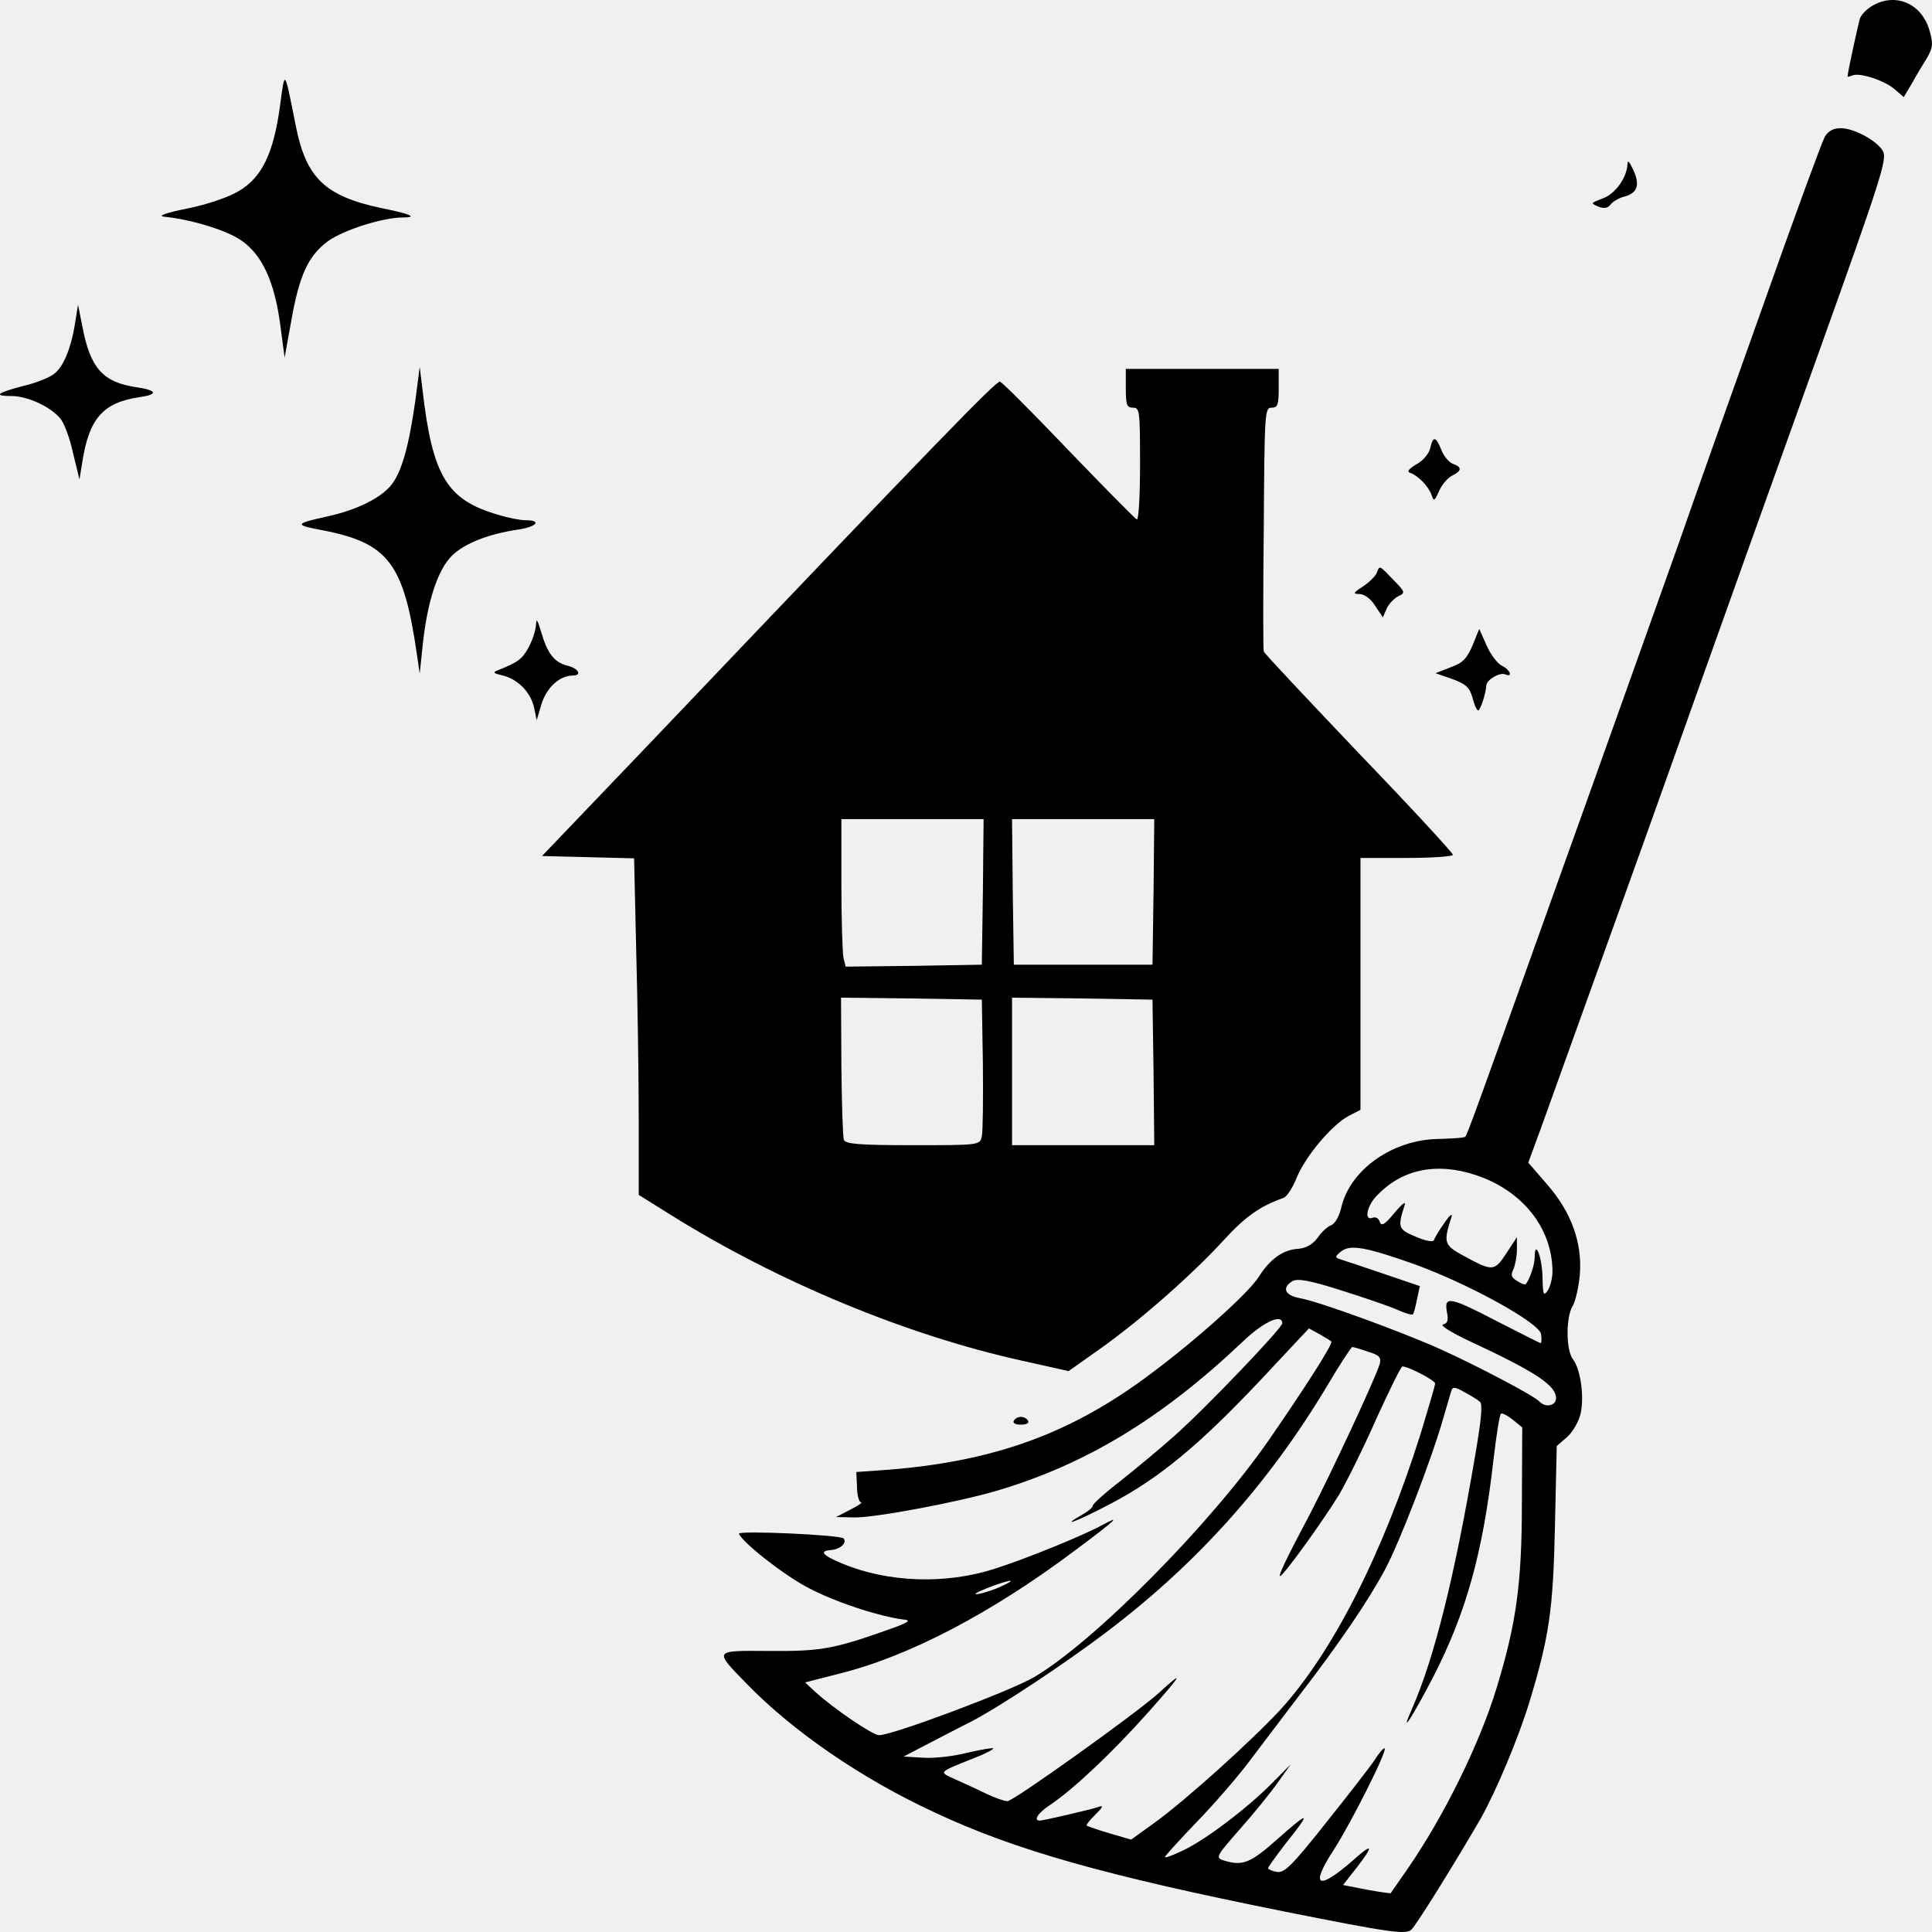
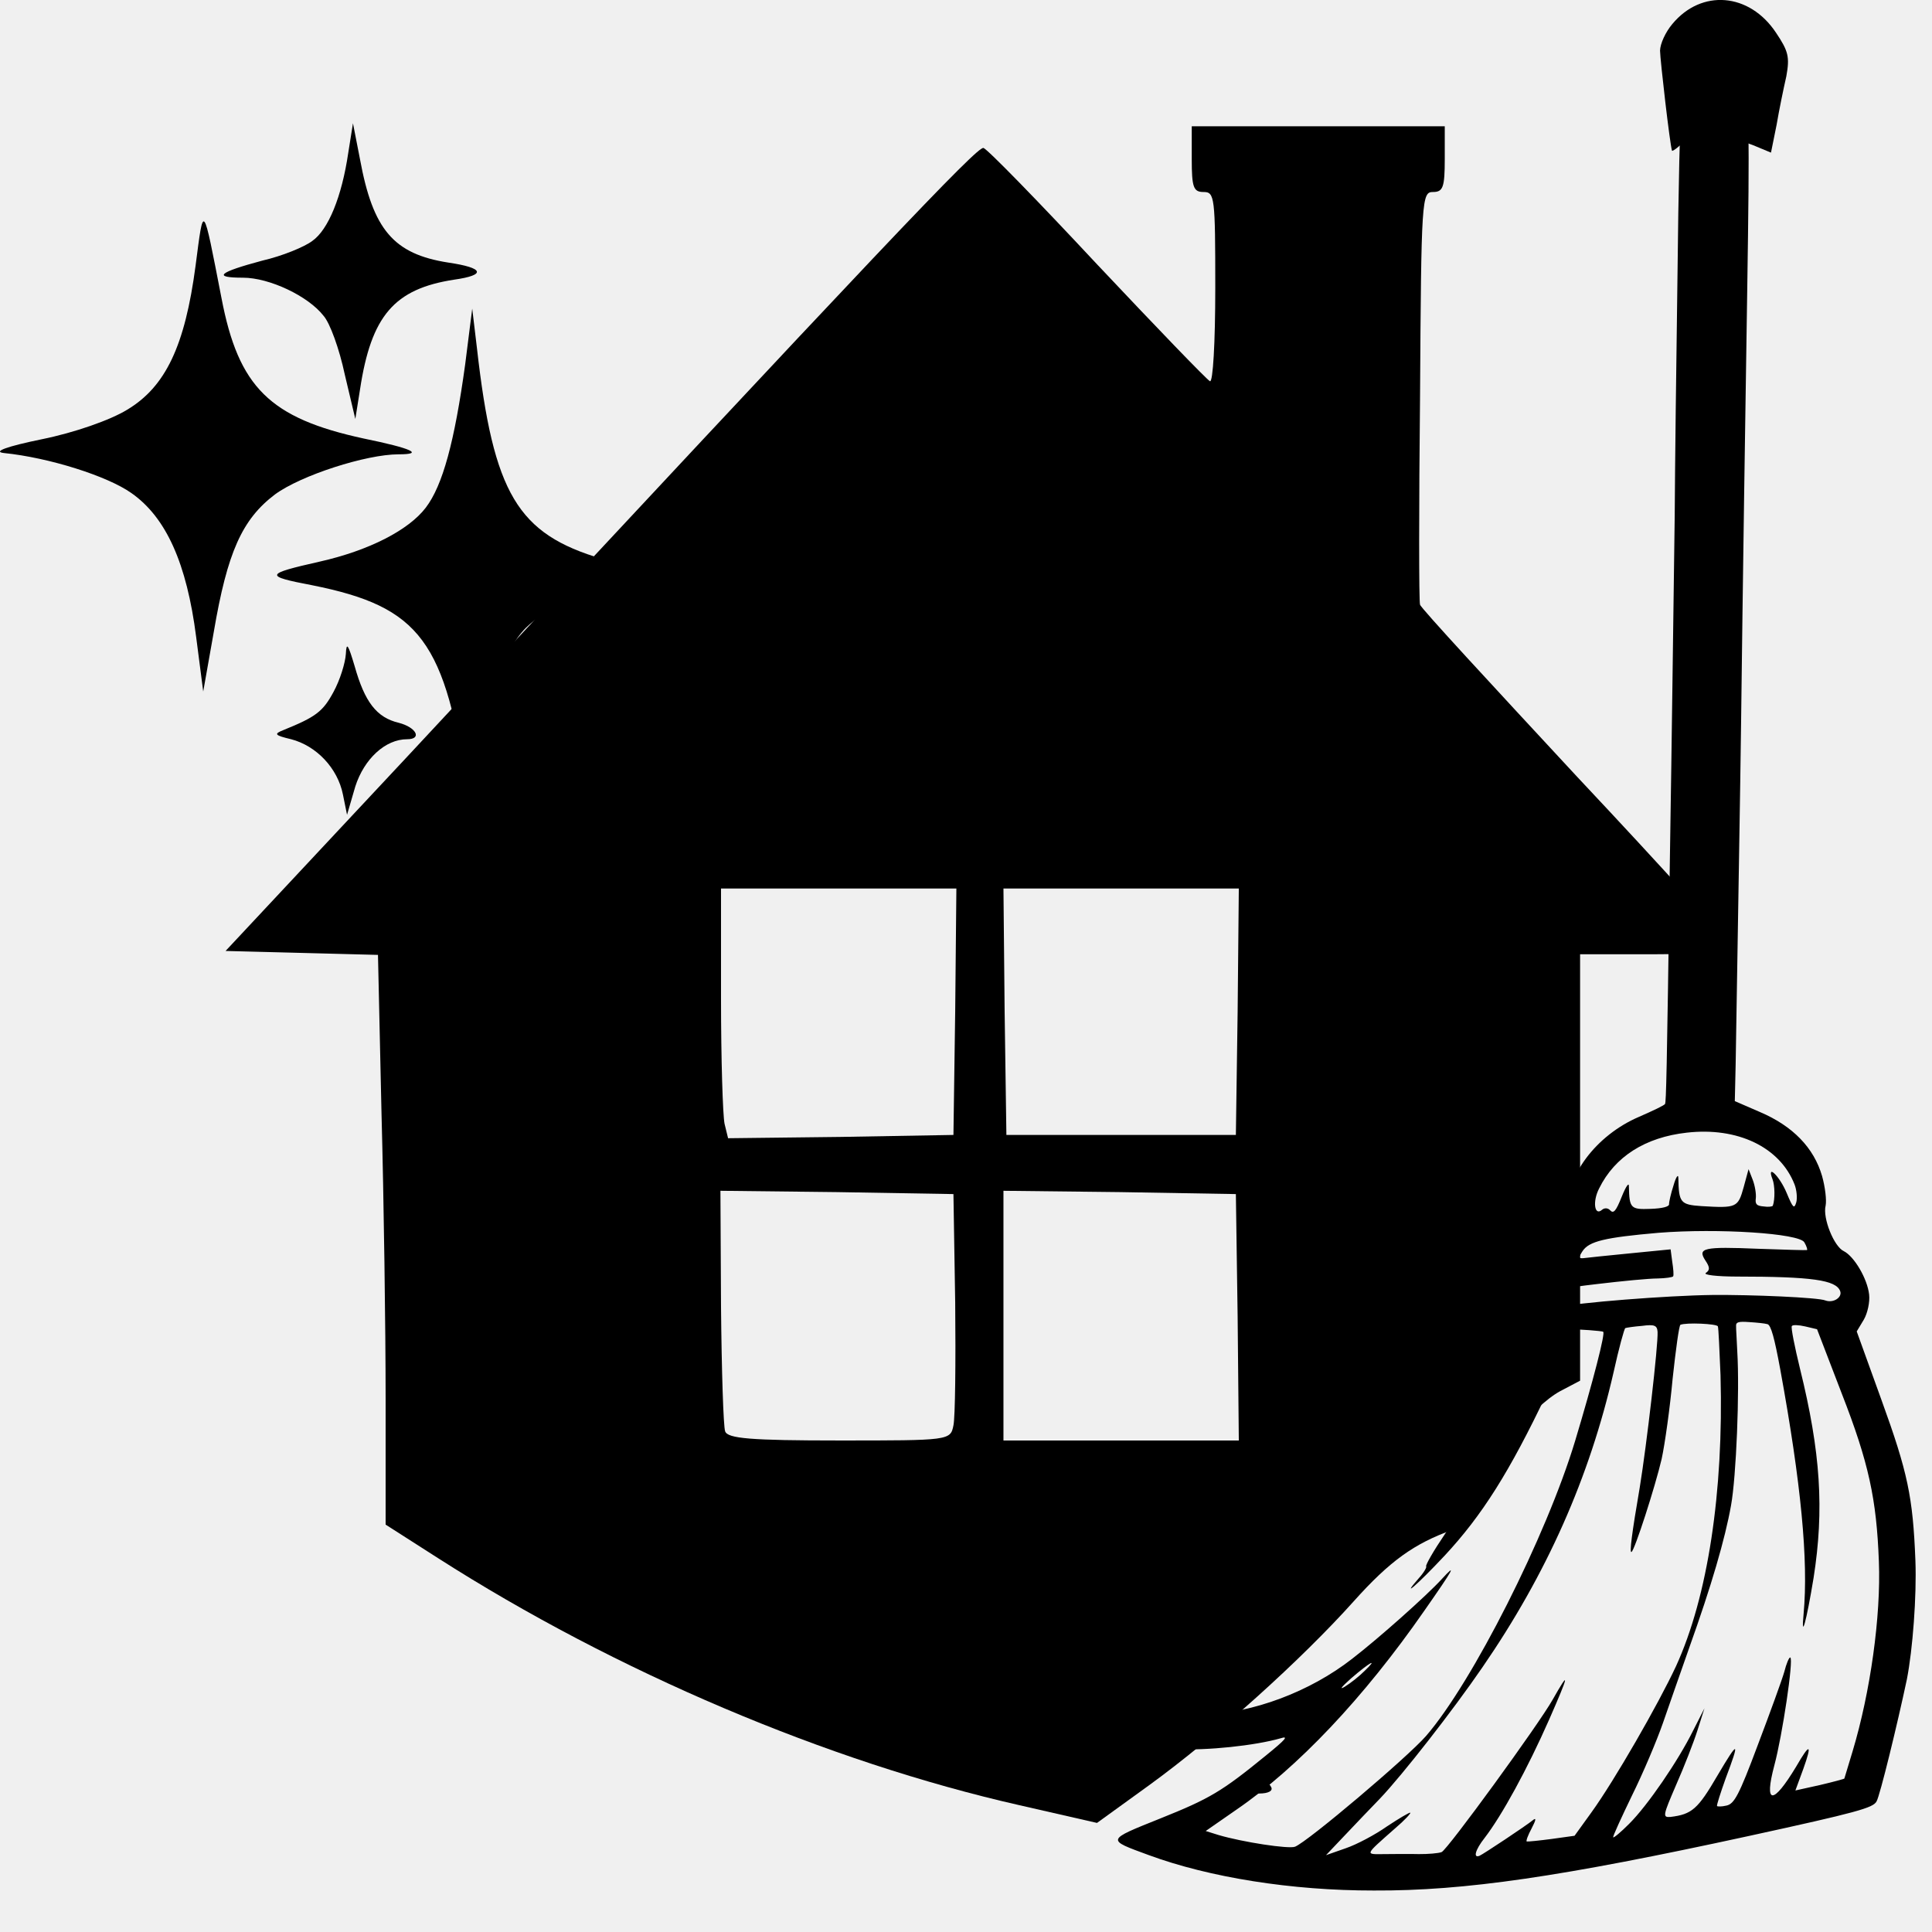
- <svg xmlns="http://www.w3.org/2000/svg" width="200" height="200" viewBox="0 0 200 200" fill="none">
-   <path d="M193.799 0.614C193.247 0.935 192.695 1.498 192.547 1.9C192.363 2.462 191.259 7.525 191.259 7.927C191.259 7.967 191.48 7.927 191.775 7.807C192.511 7.485 195.087 8.329 196.154 9.253L197.075 10.057L197.958 8.57C198.4 7.766 199.099 6.601 199.504 5.958C200.093 4.913 200.129 4.552 199.761 3.226C198.988 0.373 196.228 -0.833 193.799 0.614Z" fill="black" />
-   <path d="M28.984 10.981C28.322 15.883 27.107 18.375 24.715 19.781C23.647 20.424 21.402 21.187 19.378 21.589C17.17 22.031 16.286 22.353 16.986 22.433C19.82 22.714 23.463 23.839 24.972 24.884C27.144 26.371 28.432 29.184 29.021 33.684L29.463 37.019L30.125 33.363C30.972 28.5 31.892 26.491 33.953 24.965C35.572 23.799 39.658 22.513 41.682 22.513C43.301 22.513 42.529 22.152 39.511 21.549C33.622 20.303 31.671 18.415 30.604 12.95C29.426 7.043 29.499 7.123 28.984 10.981Z" fill="black" />
-   <path d="M188.904 14.155C188.609 14.678 185.775 22.393 182.61 31.354C179.408 40.314 175.396 51.605 173.703 56.468C169.323 68.723 166.011 78.086 160.784 92.632C152.834 114.893 151.878 117.465 151.694 117.666C151.62 117.786 150.332 117.866 148.859 117.907C144.185 117.987 139.842 121.041 138.885 124.858C138.664 125.863 138.223 126.666 137.818 126.827C137.45 126.948 136.824 127.51 136.419 128.113C135.867 128.836 135.241 129.198 134.395 129.278C132.812 129.359 131.451 130.363 130.31 132.171C129.316 133.779 123.979 138.601 119.121 142.217C110.95 148.365 103 151.258 92.032 152.142L88.646 152.383L88.719 153.95C88.719 154.794 88.94 155.517 89.124 155.517C89.345 155.517 88.83 155.879 88.02 156.281L86.548 157.044L88.425 157.085C90.56 157.125 99.135 155.517 103.221 154.312C112.422 151.58 120.262 146.838 128.653 138.882C130.788 136.833 132.739 135.949 132.739 136.993C132.739 137.476 124.605 145.994 121.476 148.727C120.078 149.972 117.612 152.022 115.992 153.307C114.373 154.553 113.085 155.718 113.121 155.879C113.158 156 112.68 156.442 112.017 156.803C109.514 158.25 111.612 157.446 115.182 155.558C120.078 152.946 124.163 149.57 130.42 142.94L135.499 137.516L136.603 138.118C137.229 138.48 137.781 138.802 137.818 138.882C138.039 139.043 135.094 143.664 131.34 149.088C125.267 157.848 113.195 170.023 107.012 173.64C104.509 175.086 92.4 179.627 91.001 179.627C90.339 179.627 86.327 176.895 84.376 175.127L83.346 174.162L86.953 173.238C94.056 171.47 102.632 167.01 111.392 160.42C115.587 157.285 116.139 156.763 114.078 157.888C112.091 158.973 106.165 161.384 103 162.389C97.921 164.036 91.958 163.835 87.21 161.866C85.149 161.022 84.744 160.54 86.033 160.46C86.99 160.38 87.726 159.696 87.321 159.254C86.99 158.893 76.389 158.411 76.5 158.772C76.831 159.656 81.064 162.991 83.567 164.317C86.327 165.804 90.965 167.331 93.541 167.653C94.424 167.733 94.056 167.974 91.517 168.858C86.253 170.706 84.892 170.948 79.665 170.907C73.813 170.867 73.887 170.787 77.236 174.243C82.021 179.185 89.124 184.087 96.669 187.583C105.024 191.521 114.446 194.173 133.107 197.91C143.964 200.08 145.547 200.281 146.099 199.758C146.614 199.316 150.81 192.526 153.276 188.266C154.896 185.373 157.178 179.948 158.319 176.211C160.38 169.421 160.784 166.648 160.968 157.928L161.153 149.691L162.22 148.767C162.809 148.244 163.434 147.16 163.618 146.356C164.023 144.628 163.618 141.735 162.846 140.73C162.109 139.846 162.073 136.35 162.809 135.185C163.103 134.663 163.434 133.216 163.545 131.93C163.803 128.635 162.662 125.461 160.122 122.568L158.208 120.358L159.607 116.54C165.9 99.021 169.691 88.533 172.378 80.979C176.942 68.121 184.966 45.699 188.389 36.175C194.682 18.616 195.345 16.526 194.94 15.682C194.425 14.638 191.959 13.271 190.56 13.271C189.787 13.271 189.272 13.553 188.904 14.155ZM152.65 121.603C157.546 123.171 160.711 127.108 160.711 131.649C160.711 132.292 160.49 133.176 160.232 133.578C159.791 134.221 159.717 134.06 159.68 132.212C159.643 130.122 158.871 128.193 158.871 130.162C158.871 130.886 158.392 132.372 157.95 132.935C157.877 133.015 157.472 132.895 157.067 132.613C156.441 132.252 156.368 132.011 156.662 131.408C156.846 131.006 157.03 130.082 157.03 129.359V128.073L155.926 129.76C154.675 131.649 154.528 131.649 151.362 129.921C149.485 128.876 149.412 128.595 150.258 125.983C150.405 125.541 150.074 125.782 149.559 126.546C149.007 127.309 148.528 128.113 148.455 128.354C148.381 128.595 147.719 128.515 146.578 128.033C144.737 127.269 144.664 127.068 145.4 124.778C145.584 124.296 145.179 124.577 144.369 125.541C143.339 126.787 143.007 126.988 142.823 126.466C142.713 126.104 142.382 125.943 142.087 126.064C141.167 126.425 141.498 124.778 142.603 123.693C145.179 121.041 148.675 120.318 152.65 121.603ZM146.467 130.886C152.098 132.935 159.386 136.953 159.533 138.118C159.607 138.641 159.57 139.043 159.496 139.043C159.423 139.043 157.435 138.038 155.08 136.833C150.074 134.221 149.485 134.14 149.78 135.788C149.964 136.712 149.853 136.993 149.375 137.114C149.044 137.194 150.258 137.958 152.062 138.802C159.055 142.056 161.079 143.423 161.079 144.749C161.079 145.512 160.012 145.753 159.386 145.11C158.871 144.507 152.798 141.333 149.154 139.686C145.032 137.837 136.456 134.703 134.542 134.381C132.996 134.1 132.665 133.297 133.806 132.613C134.358 132.332 135.573 132.533 138.959 133.618C141.388 134.381 143.964 135.265 144.737 135.627C145.473 135.949 146.173 136.149 146.246 136.069C146.357 135.989 146.541 135.265 146.688 134.502L146.982 133.136L143.081 131.81C140.946 131.086 138.922 130.403 138.628 130.323C138.186 130.162 138.223 130.042 138.812 129.56C139.769 128.796 141.351 129.077 146.467 130.886ZM141.609 139.927C142.823 140.288 143.007 140.529 142.823 141.212C142.419 142.619 137.744 152.624 135.61 156.723C133.18 161.304 132.297 163.152 132.518 163.152C132.849 163.152 137.045 157.326 138.628 154.714C139.474 153.267 141.241 149.691 142.529 146.758C143.854 143.865 145.032 141.454 145.179 141.454C145.805 141.454 148.565 142.9 148.565 143.222C148.565 143.423 147.866 145.753 147.056 148.445C143.155 160.822 137.928 171.108 132.518 177.015C129.537 180.23 122.728 186.378 119.489 188.708L117.096 190.436L114.888 189.793C113.673 189.431 112.606 189.07 112.496 188.989C112.422 188.909 112.827 188.387 113.416 187.824C114.115 187.141 114.262 186.86 113.821 187.021C113.048 187.302 108.005 188.467 107.637 188.467C106.938 188.467 107.453 187.663 108.742 186.82C111.134 185.212 115.146 181.435 118.937 177.176C122.396 173.278 122.691 172.756 119.967 175.247C117.832 177.216 104.914 186.458 104.288 186.458C103.957 186.458 102.963 186.096 102.117 185.695C101.233 185.253 99.798 184.61 98.915 184.208C97.148 183.404 97.037 183.525 100.828 181.998C102.006 181.556 102.889 181.074 102.816 180.993C102.742 180.913 101.564 181.114 100.166 181.435C98.804 181.797 96.743 182.038 95.602 181.958L93.541 181.837L95.933 180.591C97.258 179.908 99.319 178.823 100.534 178.221C103.478 176.694 110.398 172.113 114.667 168.858C123.942 161.826 131.34 153.549 137.339 143.543C138.664 141.293 139.879 139.444 139.989 139.444C140.1 139.444 140.836 139.645 141.609 139.927ZM153.203 145.11C153.497 145.351 153.35 146.878 152.761 150.374C150.589 163.192 148.491 171.631 146.136 176.975C144.885 179.788 146.099 177.939 148.344 173.64C151.767 166.969 153.497 160.822 154.601 151.138C154.896 148.646 155.227 146.476 155.374 146.356C155.484 146.235 156.037 146.517 156.589 146.959L157.582 147.762L157.546 155.558C157.546 163.956 156.957 168.095 154.932 174.725C153.166 180.551 149.448 188.065 145.694 193.49C144.774 194.816 144.001 195.941 143.964 195.981C143.964 196.021 142.823 195.861 141.498 195.62L139.032 195.137L140.541 193.209C142.271 190.958 142.087 190.758 139.989 192.646C136.419 195.74 135.61 195.298 138.002 191.601C139.805 188.829 143.596 181.315 143.339 180.993C143.228 180.913 142.75 181.475 142.271 182.239C141.756 183.002 139.474 185.936 137.192 188.789C133.659 193.249 132.923 193.932 132.15 193.771C131.671 193.691 131.266 193.49 131.266 193.41C131.266 193.289 132.076 192.164 133.033 190.918C135.757 187.503 135.646 187.382 132.407 190.235C129.389 192.927 128.653 193.209 126.592 192.566C125.819 192.284 125.966 192.084 128.248 189.472C129.647 187.905 131.414 185.735 132.187 184.65L133.622 182.641L131.782 184.489C129.316 187.021 124.899 190.396 122.544 191.521C121.476 192.043 120.593 192.365 120.593 192.244C120.593 192.124 122.065 190.516 123.832 188.668C125.635 186.82 128.064 184.007 129.279 182.4C130.457 180.832 132.776 177.779 134.395 175.649C138.664 170.104 141.609 165.764 143.339 162.549C144.848 159.777 148.234 150.977 149.448 146.677C149.816 145.472 150.148 144.226 150.258 143.945C150.369 143.543 150.663 143.583 151.583 144.106C152.246 144.467 152.982 144.909 153.203 145.11ZM103.699 164.197C103.037 164.518 101.969 164.88 101.307 165.001C100.644 165.121 101.012 164.88 102.19 164.398C104.583 163.474 105.466 163.393 103.699 164.197Z" fill="black" />
-   <path d="M168.477 17.008C168.403 18.415 167.188 20.102 165.9 20.544C164.649 21.027 164.649 21.027 165.458 21.388C166.084 21.629 166.452 21.549 166.747 21.147C166.968 20.866 167.63 20.464 168.182 20.343C169.507 19.982 169.802 19.138 169.065 17.571C168.661 16.687 168.477 16.526 168.477 17.008Z" fill="black" />
-   <path d="M7.784 33.363C7.379 36.055 6.533 38.064 5.539 38.747C5.06 39.109 3.662 39.671 2.41 39.953C-0.35 40.676 -0.718 40.997 1.196 40.997C2.852 40.997 5.281 42.123 6.238 43.328C6.643 43.77 7.232 45.377 7.563 46.904L8.226 49.637L8.52 47.828C9.219 43.328 10.655 41.681 14.409 41.118C16.433 40.837 16.286 40.395 14.041 40.073C10.618 39.551 9.33 38.064 8.52 33.764L8.079 31.555L7.784 33.363Z" fill="black" />
-   <path d="M43.007 41.399C42.344 46.1 41.608 48.793 40.541 50.159C39.474 51.525 37.008 52.771 33.916 53.454C30.456 54.217 30.419 54.338 33.437 54.901C40.21 56.227 41.792 58.316 43.154 67.719L43.449 69.728L43.743 66.915C44.221 62.254 45.326 58.959 46.798 57.512C48.123 56.227 50.626 55.262 53.644 54.82C55.557 54.539 56.11 53.856 54.453 53.856C53.864 53.856 52.613 53.615 51.583 53.293C46.282 51.766 44.773 49.315 43.743 40.395L43.449 37.984L43.007 41.399Z" fill="black" />
-   <path d="M116.544 40.194C116.544 41.922 116.655 42.203 117.281 42.203C117.98 42.203 118.017 42.484 118.017 48.069C118.017 51.445 117.869 53.856 117.685 53.775C117.501 53.695 114.336 50.48 110.619 46.623C106.938 42.765 103.736 39.551 103.515 39.511C103.147 39.39 97.332 45.377 67.446 76.76L56.11 88.614L60.895 88.734L65.642 88.855L65.863 98.539C66.01 103.883 66.121 111.719 66.121 115.978V123.693L69.397 125.742C80.512 132.694 93.799 138.199 105.76 140.851L110.619 141.936L113.858 139.645C118.053 136.672 123.427 131.93 126.666 128.394C128.948 125.903 130.457 124.858 132.849 124.014C133.217 123.894 133.806 122.97 134.211 121.965C135.094 119.755 137.855 116.46 139.585 115.536L140.836 114.893V101.874V88.814H145.621C148.271 88.814 150.405 88.654 150.405 88.493C150.405 88.292 146.026 83.551 140.652 77.965C135.315 72.34 130.862 67.638 130.825 67.437C130.751 67.277 130.751 61.531 130.825 54.659C130.899 42.564 130.935 42.203 131.635 42.203C132.26 42.203 132.371 41.922 132.371 40.194V38.185H124.458H116.544V40.194ZM101.749 92.31L101.638 99.865L94.608 99.985L87.542 100.066L87.321 99.182C87.21 98.659 87.1 95.244 87.1 91.507V84.796H94.461H101.822L101.749 92.31ZM119.415 92.31L119.305 99.865H112.128H104.951L104.84 92.31L104.767 84.796H112.128H119.489L119.415 92.31ZM101.749 110.111C101.785 113.768 101.749 117.143 101.638 117.625C101.454 118.55 101.381 118.55 94.498 118.55C88.94 118.55 87.505 118.429 87.358 117.987C87.247 117.706 87.137 114.25 87.1 110.352L87.063 103.28L94.351 103.361L101.638 103.481L101.749 110.111ZM119.415 110.995L119.489 118.55H112.128H104.767V110.915V103.28L112.054 103.361L119.305 103.481L119.415 110.995Z" fill="black" />
-   <path d="M148.05 46.422C147.902 46.984 147.314 47.708 146.614 48.069C145.804 48.552 145.62 48.833 145.989 48.953C146.798 49.235 147.866 50.32 148.197 51.244C148.418 51.927 148.491 51.887 148.97 50.842C149.264 50.159 149.853 49.476 150.332 49.235C151.325 48.753 151.362 48.351 150.442 48.029C150.037 47.909 149.485 47.266 149.227 46.623C148.639 45.136 148.344 45.096 148.05 46.422Z" fill="black" />
-   <path d="M142.529 59.28C142.418 59.602 141.793 60.245 141.13 60.687C140.063 61.37 140.026 61.49 140.725 61.49C141.204 61.49 141.903 61.973 142.345 62.696L143.155 63.901L143.559 62.977C143.78 62.495 144.332 61.932 144.737 61.731C145.51 61.37 145.473 61.289 144.222 60.004C142.75 58.477 142.823 58.517 142.529 59.28Z" fill="black" />
-   <path d="M55.484 64.705C55.447 65.268 55.116 66.312 54.711 67.036C54.049 68.241 53.607 68.563 51.583 69.366C50.957 69.607 51.031 69.688 52.061 69.929C53.644 70.331 54.969 71.697 55.3 73.304L55.558 74.55L56.073 72.822C56.625 71.134 57.95 69.929 59.312 69.929C60.269 69.929 59.901 69.206 58.797 68.924C57.398 68.603 56.662 67.638 56.036 65.469C55.632 64.142 55.521 63.942 55.484 64.705Z" fill="black" />
-   <path d="M152.429 66.835C151.84 68.201 151.399 68.643 150.147 69.085L148.602 69.688L150.331 70.29C151.767 70.813 152.135 71.174 152.429 72.219C152.613 72.942 152.871 73.545 153.018 73.545C153.239 73.545 153.828 71.777 153.865 70.933C153.902 70.371 155.263 69.567 155.815 69.808C156.662 70.17 156.331 69.326 155.484 68.924C155.006 68.683 154.306 67.759 153.902 66.835L153.129 65.107L152.429 66.835Z" fill="black" />
-   <path d="M104.951 147.079C104.803 147.32 105.135 147.481 105.687 147.481C106.239 147.481 106.57 147.32 106.423 147.079C106.312 146.838 105.981 146.677 105.687 146.677C105.392 146.677 105.061 146.838 104.951 147.079Z" fill="black" />
+ <svg xmlns="http://www.w3.org/2000/svg" width="300" height="300" viewBox="0 0 300 300" fill="none">
+   <g clip-path="url(#clip0_76_23)">
+     <path d="M259.667 3.743C258.632 4.971 257.792 6.779 257.771 7.865C257.795 9.368 259.302 22.436 259.627 23.401C259.659 23.497 260.145 23.218 260.739 22.685C262.206 21.303 268.935 21.196 272.187 22.531L274.998 23.699L275.867 19.398C276.253 17.104 276.952 13.727 277.381 11.849C277.918 8.853 277.712 7.955 275.775 5.076C271.651 -1.132 264.198 -1.741 259.667 3.743Z" fill="black" />
+     <path d="M30.368 41.263C28.724 53.711 25.709 60.037 19.77 63.608C17.12 65.241 11.546 67.18 6.521 68.2C1.039 69.322 -1.154 70.138 0.582 70.343C7.618 71.057 16.663 73.914 20.409 76.567C25.8 80.342 28.998 87.484 30.46 98.912L31.556 107.381L33.201 98.096C35.302 85.75 37.586 80.648 42.703 76.771C46.723 73.812 56.865 70.547 61.89 70.547C65.91 70.547 63.992 69.628 56.499 68.098C41.881 64.935 37.038 60.139 34.388 46.263C31.465 31.264 31.647 31.468 30.368 41.263Z" fill="black" />
+     <path d="M54.078 23.733C53.072 30.57 50.971 35.671 48.504 37.406C47.316 38.324 43.844 39.752 40.738 40.467C33.885 42.303 32.971 43.12 37.723 43.12C41.834 43.12 47.864 45.977 50.24 49.038C51.245 50.16 52.707 54.241 53.529 58.119L55.174 65.057L55.905 60.465C57.641 49.038 61.204 44.854 70.524 43.426C75.549 42.712 75.183 41.589 69.61 40.773C61.113 39.446 57.915 35.671 55.905 24.753L54.808 19.142L54.078 23.733Z" fill="black" />
+     <path d="M72.231 56.593C70.586 68.531 68.759 75.367 66.109 78.836C63.459 82.305 57.338 85.469 49.663 87.203C41.075 89.142 40.983 89.448 48.475 90.876C65.287 94.243 69.216 99.549 72.596 123.426L73.327 128.527L74.058 121.384C75.246 109.549 77.987 101.182 81.642 97.508C84.931 94.243 91.144 91.794 98.636 90.672C103.387 89.958 104.758 88.223 100.646 88.223C99.184 88.223 96.078 87.611 93.519 86.795C80.363 82.918 76.616 76.694 74.058 54.042L73.327 47.92L72.231 56.593Z" fill="black" />
+     <path d="M185.054 24.712C185.054 29.099 185.327 29.814 186.88 29.814C188.617 29.814 188.708 30.528 188.708 44.711C188.708 53.282 188.343 59.403 187.885 59.199C187.429 58.995 179.572 50.833 170.343 41.037C161.207 31.242 153.257 23.079 152.709 22.977C151.795 22.671 137.359 37.874 63.169 117.563L35.027 147.663L46.905 147.969L58.692 148.276L59.24 172.866C59.605 186.436 59.879 206.333 59.879 217.149V236.739L68.011 241.943C95.604 259.594 128.588 273.573 158.282 280.308L170.343 283.062L178.383 277.247C188.799 269.696 202.139 257.656 210.18 248.677C215.844 242.35 219.59 239.698 225.529 237.555C226.442 237.249 227.905 234.902 228.91 232.351C231.103 226.739 237.955 218.373 242.249 216.026L245.356 214.393V181.334V148.173H257.234C263.812 148.173 269.112 147.765 269.112 147.357C269.112 146.846 258.239 134.807 244.9 120.624C231.65 106.339 220.595 94.401 220.504 93.891C220.321 93.483 220.321 78.892 220.504 61.444C220.686 30.732 220.778 29.814 222.514 29.814C224.067 29.814 224.342 29.099 224.342 24.712V19.61H204.698H185.054V24.712ZM148.323 157.05L148.05 176.233L130.598 176.539L113.056 176.743L112.507 174.498C112.233 173.172 111.959 164.498 111.959 155.009V137.97H130.232H148.506L148.323 157.05ZM192.18 157.05L191.906 176.233H174.09H156.272L155.998 157.05L155.816 137.97H174.09H192.362L192.18 157.05ZM148.323 202.252C148.415 211.536 148.323 220.107 148.05 221.331C147.592 223.678 147.41 223.678 130.325 223.678C116.527 223.678 112.964 223.372 112.599 222.25C112.325 221.535 112.05 212.761 111.959 202.863L111.868 184.905L129.958 185.109L148.05 185.416L148.323 202.252ZM192.18 204.496L192.362 223.678H174.09H155.816V204.292V184.905L173.906 185.109L191.906 185.416L192.18 204.496Z" fill="black" />
+     <path d="M53.706 101.525C53.614 102.954 52.792 105.606 51.787 107.443C50.142 110.504 49.046 111.321 44.02 113.361C42.467 113.973 42.65 114.177 45.208 114.789C49.137 115.81 52.426 119.279 53.248 123.361L53.888 126.523L55.167 122.135C56.538 117.85 59.827 114.789 63.208 114.789C65.583 114.789 64.669 112.953 61.928 112.239C58.456 111.422 56.629 108.974 55.076 103.464C54.071 100.097 53.797 99.586 53.706 101.525Z" fill="black" />
+     <path d="M193.718 277.475C193.352 278.088 194.174 278.495 195.545 278.495C196.916 278.495 197.737 278.088 197.372 277.475C197.098 276.862 196.276 276.455 195.545 276.455C194.814 276.455 193.992 276.862 193.718 277.475Z" fill="black" />
+     <mask id="path-8-inside-1_76_23" fill="white">
+       <path d="M261.061 16.897C260.893 17.741 260.618 29.293 260.482 42.636C260.292 56.001 260.087 72.828 260.049 80.053C259.789 98.332 259.639 112.276 259.29 133.988C258.826 167.187 258.716 171.045 258.549 171.412C258.502 171.61 256.666 172.478 254.542 173.405C247.775 176.288 242.975 182.777 243.487 188.228C243.667 189.645 243.425 190.935 242.916 191.381C242.44 191.754 241.81 192.846 241.521 193.858C241.078 195.111 240.348 195.946 239.155 196.552C236.89 197.596 235.409 199.691 234.65 202.682C234.005 205.329 228.641 214.67 223.371 222.184C214.542 234.907 204.409 243.335 188.878 250.989L184.067 253.312L184.957 255.272C185.378 256.351 186.061 257.145 186.329 257.036C186.65 256.904 186.081 257.673 185.102 258.669L183.339 260.521L186.093 259.456C189.222 258.237 200.908 251.081 206.255 247.11C218.291 238.143 227.34 227.416 235.588 212.249C237.674 208.359 240.073 206.068 240.595 207.404C240.835 208.021 233.243 223.754 230.051 229.109C228.636 231.534 226.069 235.621 224.352 238.229C222.616 240.785 221.321 243.042 221.455 243.225C221.569 243.358 221.093 244.208 220.309 245.064C217.386 248.403 220.04 246.127 224.296 241.588C230.121 235.337 234.385 228.59 240.187 216.389L244.875 206.43L246.784 206.545C247.876 206.635 248.84 206.718 248.934 206.799C249.336 206.873 247.355 214.534 244.596 223.705C240.126 238.52 228.624 261.271 221.425 269.574C218.502 272.913 203.135 285.922 201.099 286.754C200.134 287.148 192.928 286.039 189.204 284.938L187.222 284.318L192.013 280.99C201.475 274.504 211.737 263.7 221.203 250.062C225.749 243.558 226.292 242.561 223.852 245.226C221.499 247.796 214.074 254.403 209.966 257.571C203.392 262.699 194.608 265.988 186.711 266.294C183.289 266.44 182.458 266.064 184.294 265.195C185.648 264.523 186.378 263.212 185.568 262.888C184.905 262.622 169.228 268.31 169.57 268.707C170.493 269.64 178.322 271.388 182.629 271.596C187.391 271.855 194.907 271.05 198.819 269.929C200.145 269.506 199.73 270.033 196.473 272.674C189.731 278.169 187.868 279.287 180.237 282.344C171.695 285.773 171.762 285.627 178.365 288.054C187.8 291.53 200.592 293.574 213.325 293.558C227.457 293.625 242.502 291.413 271.542 285.094C288.437 281.411 290.842 280.727 291.385 279.73C291.915 278.859 294.635 267.678 296.099 260.764C297.013 256.101 297.628 247.806 297.424 242.348C297.035 232.437 296.241 228.65 292.156 217.389L288.311 206.744L289.404 204.927C290.001 203.909 290.371 202.149 290.237 201.012C289.964 198.562 287.931 195.102 286.303 194.277C284.79 193.584 282.991 189.135 283.482 187.207C283.65 186.364 283.41 184.317 282.929 182.607C281.659 178.239 278.413 174.858 273.27 172.668L269.38 170.98L269.511 165.266C269.93 139.116 270.214 123.449 270.356 112.189C270.583 93.03 271.073 59.581 271.304 45.366C271.703 19.165 271.624 16.099 270.613 15.26C269.341 14.23 265.068 13.95 263.032 14.782C261.906 15.241 261.296 15.908 261.061 16.897ZM261.908 175.879C269.819 174.972 276.394 178.125 278.661 183.932C278.982 184.755 279.102 186.017 278.927 186.684C278.605 187.769 278.418 187.607 277.441 185.265C276.345 182.614 274.256 180.607 275.239 183.125C275.6 184.051 275.646 186.237 275.283 187.219C275.216 187.365 274.566 187.452 273.836 187.333C272.745 187.243 272.517 186.978 272.645 186.032C272.712 185.409 272.519 184.117 272.158 183.192L271.516 181.548L270.751 184.363C269.871 187.522 269.657 187.61 264.185 187.283C260.93 187.063 260.682 186.747 260.611 182.903C260.605 182.25 260.243 182.756 259.873 184.039C259.451 185.343 259.155 186.656 259.168 187.008C259.181 187.36 258.176 187.651 256.274 187.713C253.213 187.831 253.006 187.618 252.934 184.251C252.961 183.525 252.512 184.125 251.815 185.84C250.936 188.046 250.554 188.5 250.025 187.942C249.683 187.545 249.121 187.536 248.752 187.866C247.593 188.875 247.253 186.571 248.319 184.527C250.747 179.603 255.478 176.598 261.908 175.879ZM257.538 191.428C266.761 190.699 279.38 191.504 280.176 192.907C280.544 193.531 280.691 194.067 280.584 194.111C280.476 194.155 277.081 194.052 273.048 193.911C264.455 193.548 263.558 193.795 264.809 195.727C265.538 196.8 265.518 197.225 264.881 197.664C264.439 197.964 266.589 198.218 269.636 198.224C281.445 198.228 285.075 198.771 285.737 200.467C286.118 201.443 284.684 202.387 283.452 201.936C282.401 201.472 271.972 201.024 265.843 201.084C258.918 201.172 244.865 202.264 241.917 202.991C239.526 203.551 238.642 202.72 239.963 201.168C240.626 200.48 242.495 200.014 247.968 199.388C251.886 198.919 256.08 198.518 257.386 198.521C258.618 198.494 259.737 198.335 259.804 198.188C259.924 198.02 259.831 196.985 259.665 195.921L259.411 193.999L253.068 194.624C249.598 194.968 246.309 195.298 245.84 195.371C245.117 195.428 245.11 195.252 245.727 194.285C246.74 192.739 249.185 192.158 257.538 191.428ZM254.976 205.88C256.926 205.62 257.314 205.819 257.387 206.802C257.499 208.842 255.687 224.418 254.625 230.93C253.374 238.233 253.011 241.122 253.332 240.991C253.815 240.794 257.016 230.847 258.017 226.565C258.528 224.212 259.315 218.587 259.726 214.069C260.212 209.581 260.723 205.797 260.938 205.71C261.849 205.337 266.591 205.546 266.751 205.957C266.852 206.214 266.997 209.61 267.162 213.535C267.659 231.684 265.183 247.948 260.253 258.721C257.517 264.605 250.67 276.518 247.117 281.425L244.496 285.057L240.959 285.549C239.01 285.809 237.275 285.981 237.074 285.944C236.927 285.885 237.255 284.976 237.832 283.906C238.509 282.617 238.583 282.169 238.02 282.638C237.035 283.457 230.274 287.946 229.738 288.165C228.72 288.581 229.069 287.247 230.524 285.401C233.205 281.923 237.162 274.706 240.556 267.004C243.648 259.961 243.816 259.118 241.094 263.924C238.968 267.712 224.769 287.216 223.858 287.588C223.375 287.785 221.748 287.913 220.314 287.903C218.807 287.863 216.396 287.894 214.909 287.906C211.935 287.929 211.834 288.149 216.593 283.941C218.087 282.675 219.133 281.533 218.986 281.474C218.838 281.415 217.223 282.373 215.347 283.616C213.545 284.888 210.663 286.422 208.962 286.998L205.9 288.07L208.762 285.054C210.351 283.392 212.81 280.779 214.278 279.285C217.804 275.581 225.593 265.607 230.186 258.905C240.182 244.396 246.823 229.409 250.564 213.045C251.37 209.379 252.216 206.292 252.377 206.227C252.538 206.161 253.71 205.98 254.976 205.88ZM274.447 205.614C274.997 205.747 275.544 207.788 276.432 212.609C279.669 230.294 280.827 242.334 280.064 250.57C279.646 254.912 280.492 251.825 281.615 244.991C283.27 234.424 282.72 225.533 279.493 212.491C278.678 209.129 278.077 206.157 278.232 205.916C278.332 205.696 279.277 205.727 280.301 205.964L282.15 206.401L285.988 216.393C290.18 227.133 291.389 232.777 291.751 242.46C292.087 250.963 290.425 262.784 287.666 271.954C286.988 274.197 286.424 276.096 286.391 276.169C286.411 276.221 284.669 276.694 282.619 277.174L278.787 278.024L280.022 274.659C281.418 270.752 281.049 270.605 278.937 274.268C275.283 280.349 273.883 280.265 275.521 274.114C276.763 269.495 278.533 257.631 277.997 257.373C277.796 257.336 277.38 258.34 277.064 259.601C276.695 260.884 274.837 265.992 272.938 270.998C270.019 278.804 269.288 280.116 268.082 280.37C267.345 280.552 266.656 280.535 266.615 280.433C266.555 280.278 267.173 278.358 267.944 276.196C270.206 270.207 269.985 270.119 266.692 275.694C263.641 280.932 262.71 281.73 259.387 282.133C258.121 282.233 258.235 281.889 260.254 277.191C261.509 274.355 262.998 270.529 263.582 268.682L264.67 265.259L262.912 268.717C260.585 273.422 255.838 280.365 252.97 283.205C251.676 284.508 250.55 285.445 250.49 285.29C250.43 285.136 251.772 282.205 253.422 278.79C255.125 275.354 257.258 270.312 258.225 267.534C259.157 264.829 261.009 259.544 262.305 255.857C265.754 246.226 267.875 238.924 268.789 233.784C269.603 229.341 270.14 216.072 269.763 209.851C269.697 208.09 269.557 206.3 269.578 205.875C269.538 205.295 269.987 205.172 271.588 205.292C272.733 205.361 274.026 205.488 274.447 205.614ZM211.887 259.467C211.082 260.273 209.709 261.37 208.804 261.918C207.899 262.466 208.315 261.939 209.79 260.622C212.812 258.017 214.058 257.389 211.887 259.467Z" />
+     </mask>
+     <path d="M261.061 16.897C260.893 17.741 260.618 29.293 260.482 42.636C260.292 56.001 260.087 72.828 260.049 80.053C259.789 98.332 259.639 112.276 259.29 133.988C258.826 167.187 258.716 171.045 258.549 171.412C258.502 171.61 256.666 172.478 254.542 173.405C247.775 176.288 242.975 182.777 243.487 188.228C243.667 189.645 243.425 190.935 242.916 191.381C242.44 191.754 241.81 192.846 241.521 193.858C241.078 195.111 240.348 195.946 239.155 196.552C236.89 197.596 235.409 199.691 234.65 202.682C234.005 205.329 228.641 214.67 223.371 222.184C214.542 234.907 204.409 243.335 188.878 250.989L184.067 253.312L184.957 255.272C185.378 256.351 186.061 257.145 186.329 257.036C186.65 256.904 186.081 257.673 185.102 258.669L183.339 260.521L186.093 259.456C189.222 258.237 200.908 251.081 206.255 247.11C218.291 238.143 227.34 227.416 235.588 212.249C237.674 208.359 240.073 206.068 240.595 207.404C240.835 208.021 233.243 223.754 230.051 229.109C228.636 231.534 226.069 235.621 224.352 238.229C222.616 240.785 221.321 243.042 221.455 243.225C221.569 243.358 221.093 244.208 220.309 245.064C217.386 248.403 220.04 246.127 224.296 241.588C230.121 235.337 234.385 228.59 240.187 216.389L244.875 206.43L246.784 206.545C247.876 206.635 248.84 206.718 248.934 206.799C249.336 206.873 247.355 214.534 244.596 223.705C240.126 238.52 228.624 261.271 221.425 269.574C218.502 272.913 203.135 285.922 201.099 286.754C200.134 287.148 192.928 286.039 189.204 284.938L187.222 284.318L192.013 280.99C201.475 274.504 211.737 263.7 221.203 250.062C225.749 243.558 226.292 242.561 223.852 245.226C221.499 247.796 214.074 254.403 209.966 257.571C203.392 262.699 194.608 265.988 186.711 266.294C183.289 266.44 182.458 266.064 184.294 265.195C185.648 264.523 186.378 263.212 185.568 262.888C184.905 262.622 169.228 268.31 169.57 268.707C170.493 269.64 178.322 271.388 182.629 271.596C187.391 271.855 194.907 271.05 198.819 269.929C200.145 269.506 199.73 270.033 196.473 272.674C189.731 278.169 187.868 279.287 180.237 282.344C171.695 285.773 171.762 285.627 178.365 288.054C187.8 291.53 200.592 293.574 213.325 293.558C227.457 293.625 242.502 291.413 271.542 285.094C288.437 281.411 290.842 280.727 291.385 279.73C291.915 278.859 294.635 267.678 296.099 260.764C297.013 256.101 297.628 247.806 297.424 242.348C297.035 232.437 296.241 228.65 292.156 217.389L288.311 206.744L289.404 204.927C290.001 203.909 290.371 202.149 290.237 201.012C289.964 198.562 287.931 195.102 286.303 194.277C284.79 193.584 282.991 189.135 283.482 187.207C283.65 186.364 283.41 184.317 282.929 182.607C281.659 178.239 278.413 174.858 273.27 172.668L269.38 170.98L269.511 165.266C269.93 139.116 270.214 123.449 270.356 112.189C270.583 93.03 271.073 59.581 271.304 45.366C271.703 19.165 271.624 16.099 270.613 15.26C269.341 14.23 265.068 13.95 263.032 14.782C261.906 15.241 261.296 15.908 261.061 16.897ZM261.908 175.879C269.819 174.972 276.394 178.125 278.661 183.932C278.982 184.755 279.102 186.017 278.927 186.684C278.605 187.769 278.418 187.607 277.441 185.265C276.345 182.614 274.256 180.607 275.239 183.125C275.6 184.051 275.646 186.237 275.283 187.219C275.216 187.365 274.566 187.452 273.836 187.333C272.745 187.243 272.517 186.978 272.645 186.032C272.712 185.409 272.519 184.117 272.158 183.192L271.516 181.548L270.751 184.363C269.871 187.522 269.657 187.61 264.185 187.283C260.93 187.063 260.682 186.747 260.611 182.903C260.605 182.25 260.243 182.756 259.873 184.039C259.451 185.343 259.155 186.656 259.168 187.008C259.181 187.36 258.176 187.651 256.274 187.713C253.213 187.831 253.006 187.618 252.934 184.251C252.961 183.525 252.512 184.125 251.815 185.84C250.936 188.046 250.554 188.5 250.025 187.942C249.683 187.545 249.121 187.536 248.752 187.866C247.593 188.875 247.253 186.571 248.319 184.527C250.747 179.603 255.478 176.598 261.908 175.879ZM257.538 191.428C266.761 190.699 279.38 191.504 280.176 192.907C280.544 193.531 280.691 194.067 280.584 194.111C280.476 194.155 277.081 194.052 273.048 193.911C264.455 193.548 263.558 193.795 264.809 195.727C265.538 196.8 265.518 197.225 264.881 197.664C264.439 197.964 266.589 198.218 269.636 198.224C281.445 198.228 285.075 198.771 285.737 200.467C286.118 201.443 284.684 202.387 283.452 201.936C282.401 201.472 271.972 201.024 265.843 201.084C258.918 201.172 244.865 202.264 241.917 202.991C239.526 203.551 238.642 202.72 239.963 201.168C240.626 200.48 242.495 200.014 247.968 199.388C251.886 198.919 256.08 198.518 257.386 198.521C258.618 198.494 259.737 198.335 259.804 198.188C259.924 198.02 259.831 196.985 259.665 195.921L259.411 193.999L253.068 194.624C249.598 194.968 246.309 195.298 245.84 195.371C245.117 195.428 245.11 195.252 245.727 194.285C246.74 192.739 249.185 192.158 257.538 191.428ZM254.976 205.88C256.926 205.62 257.314 205.819 257.387 206.802C257.499 208.842 255.687 224.418 254.625 230.93C253.374 238.233 253.011 241.122 253.332 240.991C253.815 240.794 257.016 230.847 258.017 226.565C258.528 224.212 259.315 218.587 259.726 214.069C260.212 209.581 260.723 205.797 260.938 205.71C261.849 205.337 266.591 205.546 266.751 205.957C266.852 206.214 266.997 209.61 267.162 213.535C267.659 231.684 265.183 247.948 260.253 258.721C257.517 264.605 250.67 276.518 247.117 281.425L244.496 285.057L240.959 285.549C239.01 285.809 237.275 285.981 237.074 285.944C236.927 285.885 237.255 284.976 237.832 283.906C238.509 282.617 238.583 282.169 238.02 282.638C237.035 283.457 230.274 287.946 229.738 288.165C228.72 288.581 229.069 287.247 230.524 285.401C233.205 281.923 237.162 274.706 240.556 267.004C243.648 259.961 243.816 259.118 241.094 263.924C238.968 267.712 224.769 287.216 223.858 287.588C223.375 287.785 221.748 287.913 220.314 287.903C218.807 287.863 216.396 287.894 214.909 287.906C211.935 287.929 211.834 288.149 216.593 283.941C218.087 282.675 219.133 281.533 218.986 281.474C218.838 281.415 217.223 282.373 215.347 283.616C213.545 284.888 210.663 286.422 208.962 286.998L205.9 288.07L208.762 285.054C210.351 283.392 212.81 280.779 214.278 279.285C217.804 275.581 225.593 265.607 230.186 258.905C240.182 244.396 246.823 229.409 250.564 213.045C251.37 209.379 252.216 206.292 252.377 206.227C252.538 206.161 253.71 205.98 254.976 205.88ZM274.447 205.614C274.997 205.747 275.544 207.788 276.432 212.609C279.669 230.294 280.827 242.334 280.064 250.57C279.646 254.912 280.492 251.825 281.615 244.991C283.27 234.424 282.72 225.533 279.493 212.491C278.678 209.129 278.077 206.157 278.232 205.916C278.332 205.696 279.277 205.727 280.301 205.964L282.15 206.401L285.988 216.393C290.18 227.133 291.389 232.777 291.751 242.46C292.087 250.963 290.425 262.784 287.666 271.954C286.988 274.197 286.424 276.096 286.391 276.169C286.411 276.221 284.669 276.694 282.619 277.174L278.787 278.024L280.022 274.659C281.418 270.752 281.049 270.605 278.937 274.268C275.283 280.349 273.883 280.265 275.521 274.114C276.763 269.495 278.533 257.631 277.997 257.373C277.796 257.336 277.38 258.34 277.064 259.601C276.695 260.884 274.837 265.992 272.938 270.998C270.019 278.804 269.288 280.116 268.082 280.37C267.345 280.552 266.656 280.535 266.615 280.433C266.555 280.278 267.173 278.358 267.944 276.196C270.206 270.207 269.985 270.119 266.692 275.694C263.641 280.932 262.71 281.73 259.387 282.133C258.121 282.233 258.235 281.889 260.254 277.191C261.509 274.355 262.998 270.529 263.582 268.682L264.67 265.259L262.912 268.717C260.585 273.422 255.838 280.365 252.97 283.205C251.676 284.508 250.55 285.445 250.49 285.29C250.43 285.136 251.772 282.205 253.422 278.79C255.125 275.354 257.258 270.312 258.225 267.534C259.157 264.829 261.009 259.544 262.305 255.857C265.754 246.226 267.875 238.924 268.789 233.784C269.603 229.341 270.14 216.072 269.763 209.851C269.697 208.09 269.557 206.3 269.578 205.875C269.538 205.295 269.987 205.172 271.588 205.292C272.733 205.361 274.026 205.488 274.447 205.614ZM211.887 259.467C211.082 260.273 209.709 261.37 208.804 261.918C207.899 262.466 208.315 261.939 209.79 260.622C212.812 258.017 214.058 257.389 211.887 259.467Z" fill="black" stroke="black" stroke-width="2" mask="url(#path-8-inside-1_76_23)" />
+   </g>
+   <defs>
+     <clipPath id="clip0_76_23">
+       <rect width="300" height="300" fill="white" />
+     </clipPath>
+   </defs>
</svg>
